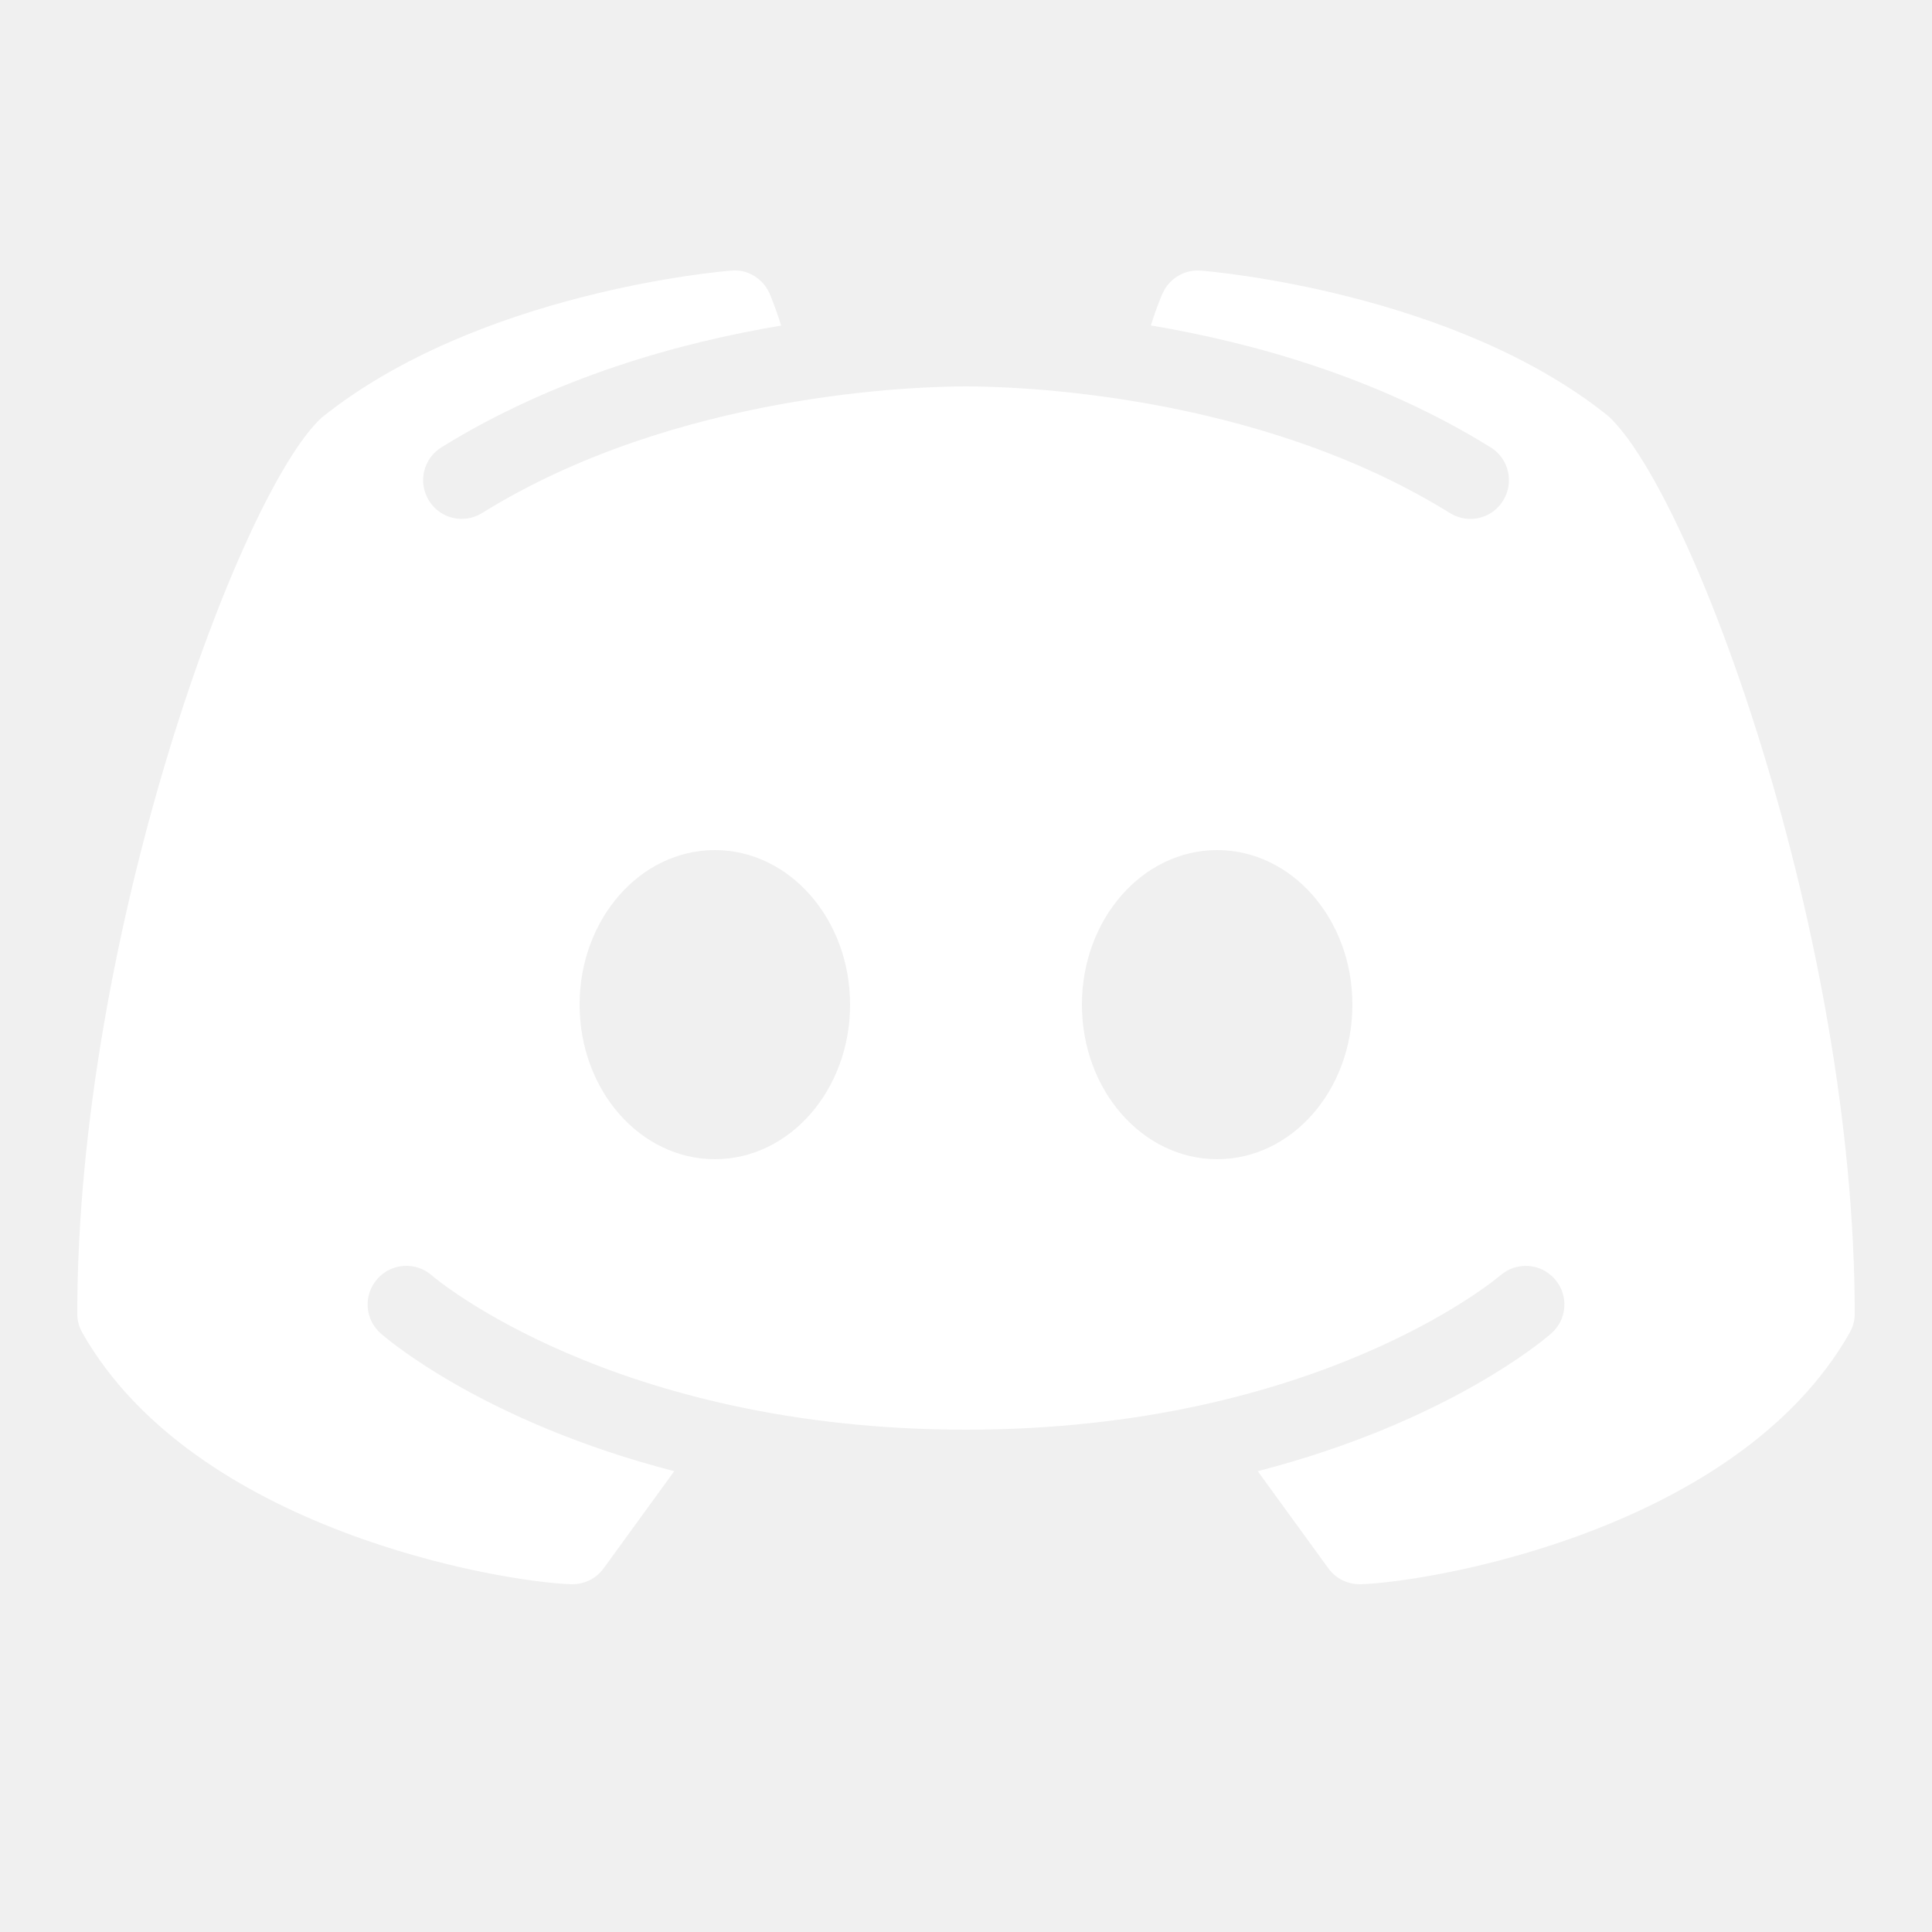
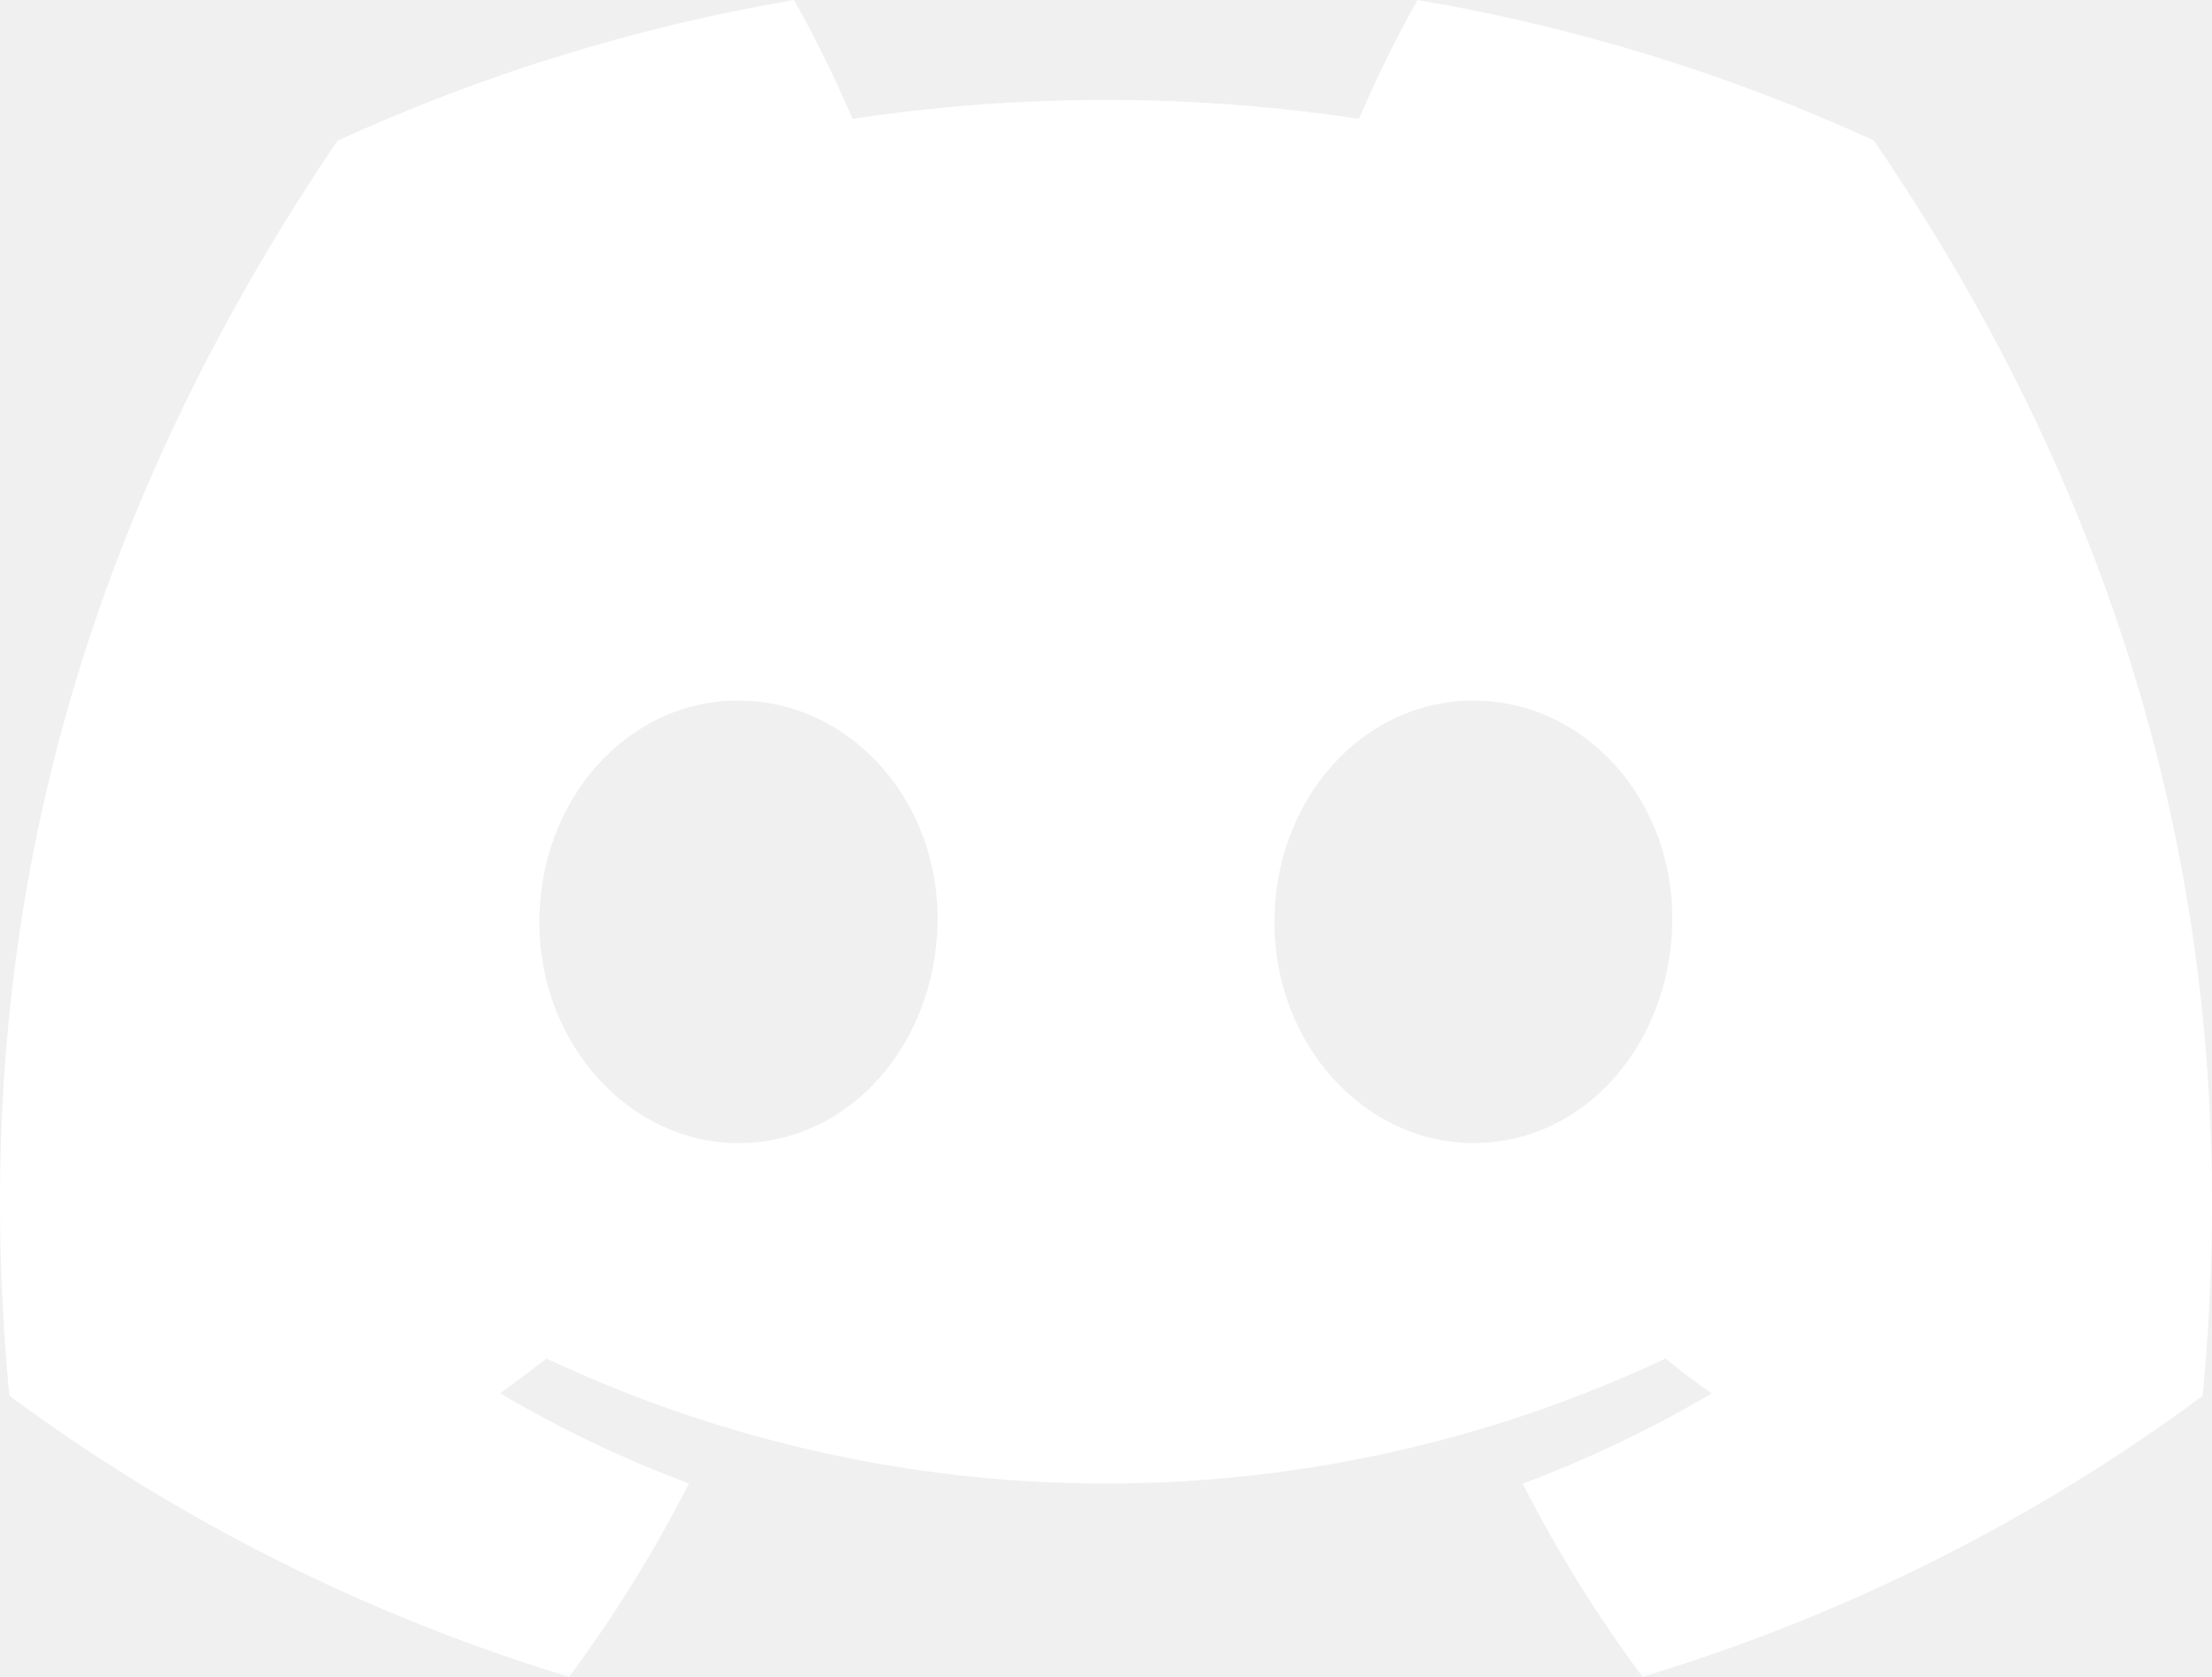
- <svg xmlns="http://www.w3.org/2000/svg" x="0px" y="0px" width="100" height="100" viewBox="0 0 50 50" style="fill:#FFFFFF;">
-   <path d="M 41.625 10.77 C 37.645 7.566 31.348 7.023 31.078 7.004 C 30.66 6.969 30.262 7.203 30.09 7.59 C 30.074 7.613 29.938 7.93 29.785 8.422 C 32.418 8.867 35.652 9.762 38.578 11.578 C 39.047 11.867 39.191 12.484 38.902 12.953 C 38.711 13.262 38.387 13.43 38.051 13.43 C 37.871 13.43 37.688 13.379 37.523 13.277 C 32.492 10.156 26.211 10 25 10 C 23.789 10 17.504 10.156 12.477 13.277 C 12.008 13.57 11.391 13.426 11.102 12.957 C 10.809 12.484 10.953 11.871 11.422 11.578 C 14.348 9.766 17.582 8.867 20.215 8.426 C 20.062 7.93 19.926 7.617 19.914 7.59 C 19.738 7.203 19.344 6.961 18.922 7.004 C 18.652 7.023 12.355 7.566 8.32 10.812 C 6.215 12.762 2 24.152 2 34 C 2 34.176 2.047 34.344 2.133 34.496 C 5.039 39.605 12.973 40.941 14.781 41 C 14.789 41 14.801 41 14.812 41 C 15.133 41 15.434 40.848 15.621 40.59 L 17.449 38.074 C 12.516 36.801 9.996 34.637 9.852 34.508 C 9.438 34.145 9.398 33.512 9.766 33.098 C 10.129 32.684 10.762 32.645 11.176 33.008 C 11.234 33.062 15.875 37 25 37 C 34.141 37 38.781 33.047 38.828 33.008 C 39.242 32.648 39.871 32.684 40.238 33.102 C 40.602 33.516 40.562 34.145 40.148 34.508 C 40.004 34.637 37.484 36.801 32.551 38.074 L 34.379 40.59 C 34.566 40.848 34.867 41 35.188 41 C 35.199 41 35.211 41 35.219 41 C 37.027 40.941 44.961 39.605 47.867 34.496 C 47.953 34.344 48 34.176 48 34 C 48 24.152 43.785 12.762 41.625 10.77 Z M 18.5 30 C 16.566 30 15 28.211 15 26 C 15 23.789 16.566 22 18.5 22 C 20.434 22 22 23.789 22 26 C 22 28.211 20.434 30 18.5 30 Z M 31.5 30 C 29.566 30 28 28.211 28 26 C 28 23.789 29.566 22 31.5 22 C 33.434 22 35 23.789 35 26 C 35 28.211 33.434 30 31.5 30 Z" />
+ <svg xmlns="http://www.w3.org/2000/svg" viewBox="0 0 127.14 96.36">
+   <path fill="#fff" d="M107.7,8.07A105.15,105.15,0,0,0,81.47,0a72.06,72.06,0,0,0-3.36,6.83A97.68,97.68,0,0,0,49,6.83,72.37,72.37,0,0,0,45.64,0,105.89,105.89,0,0,0,19.39,8.09C2.79,32.65-1.71,56.6.54,80.21h0A105.73,105.73,0,0,0,32.71,96.36,77.7,77.7,0,0,0,39.6,85.25a68.42,68.42,0,0,1-10.85-5.18c.91-.66,1.8-1.34,2.66-2a75.57,75.57,0,0,0,64.32,0c.87.71,1.76,1.39,2.66,2a68.68,68.68,0,0,1-10.87,5.19,77,77,0,0,0,6.89,11.1A105.25,105.25,0,0,0,126.6,80.22h0C129.24,52.84,122.09,29.11,107.7,8.07ZM42.45,65.69C36.18,65.69,31,60,31,53s5-12.74,11.43-12.74S54,46,53.89,53,48.84,65.69,42.45,65.69Zm42.24,0C78.41,65.69,73.25,60,73.25,53s5-12.74,11.44-12.74S96.23,46,96.12,53,91.08,65.69,84.69,65.69Z" />
</svg>
